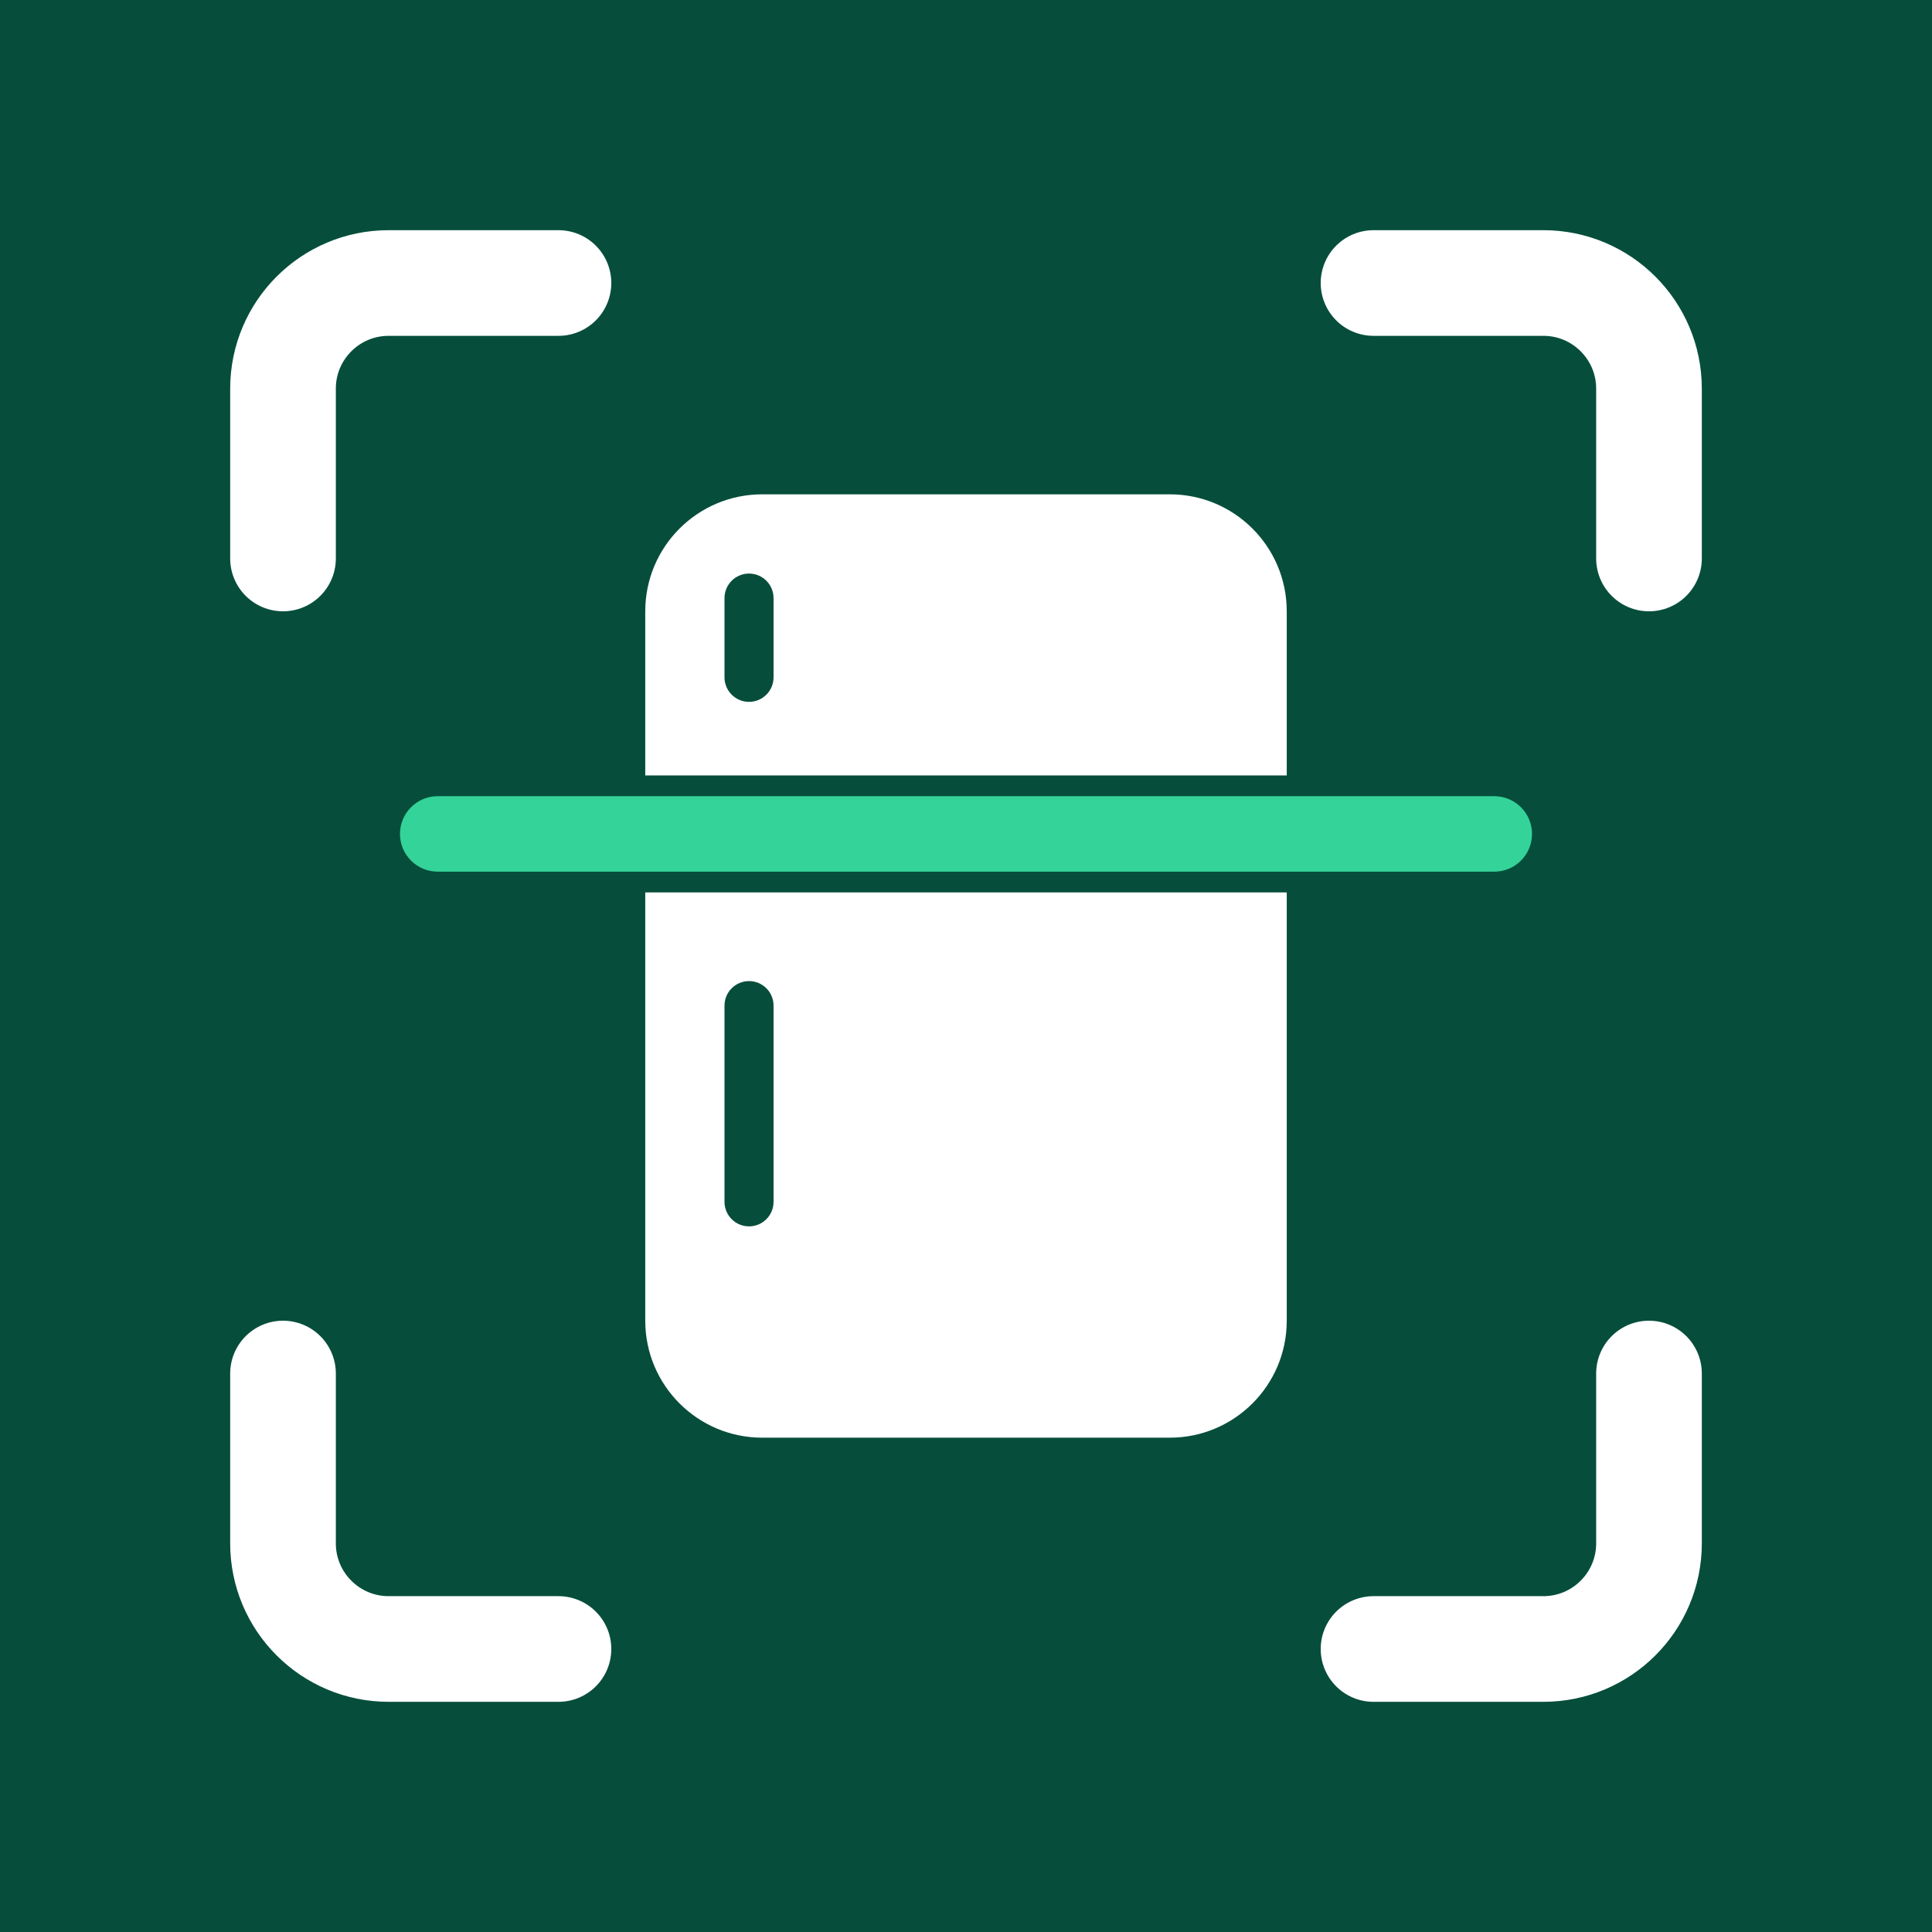
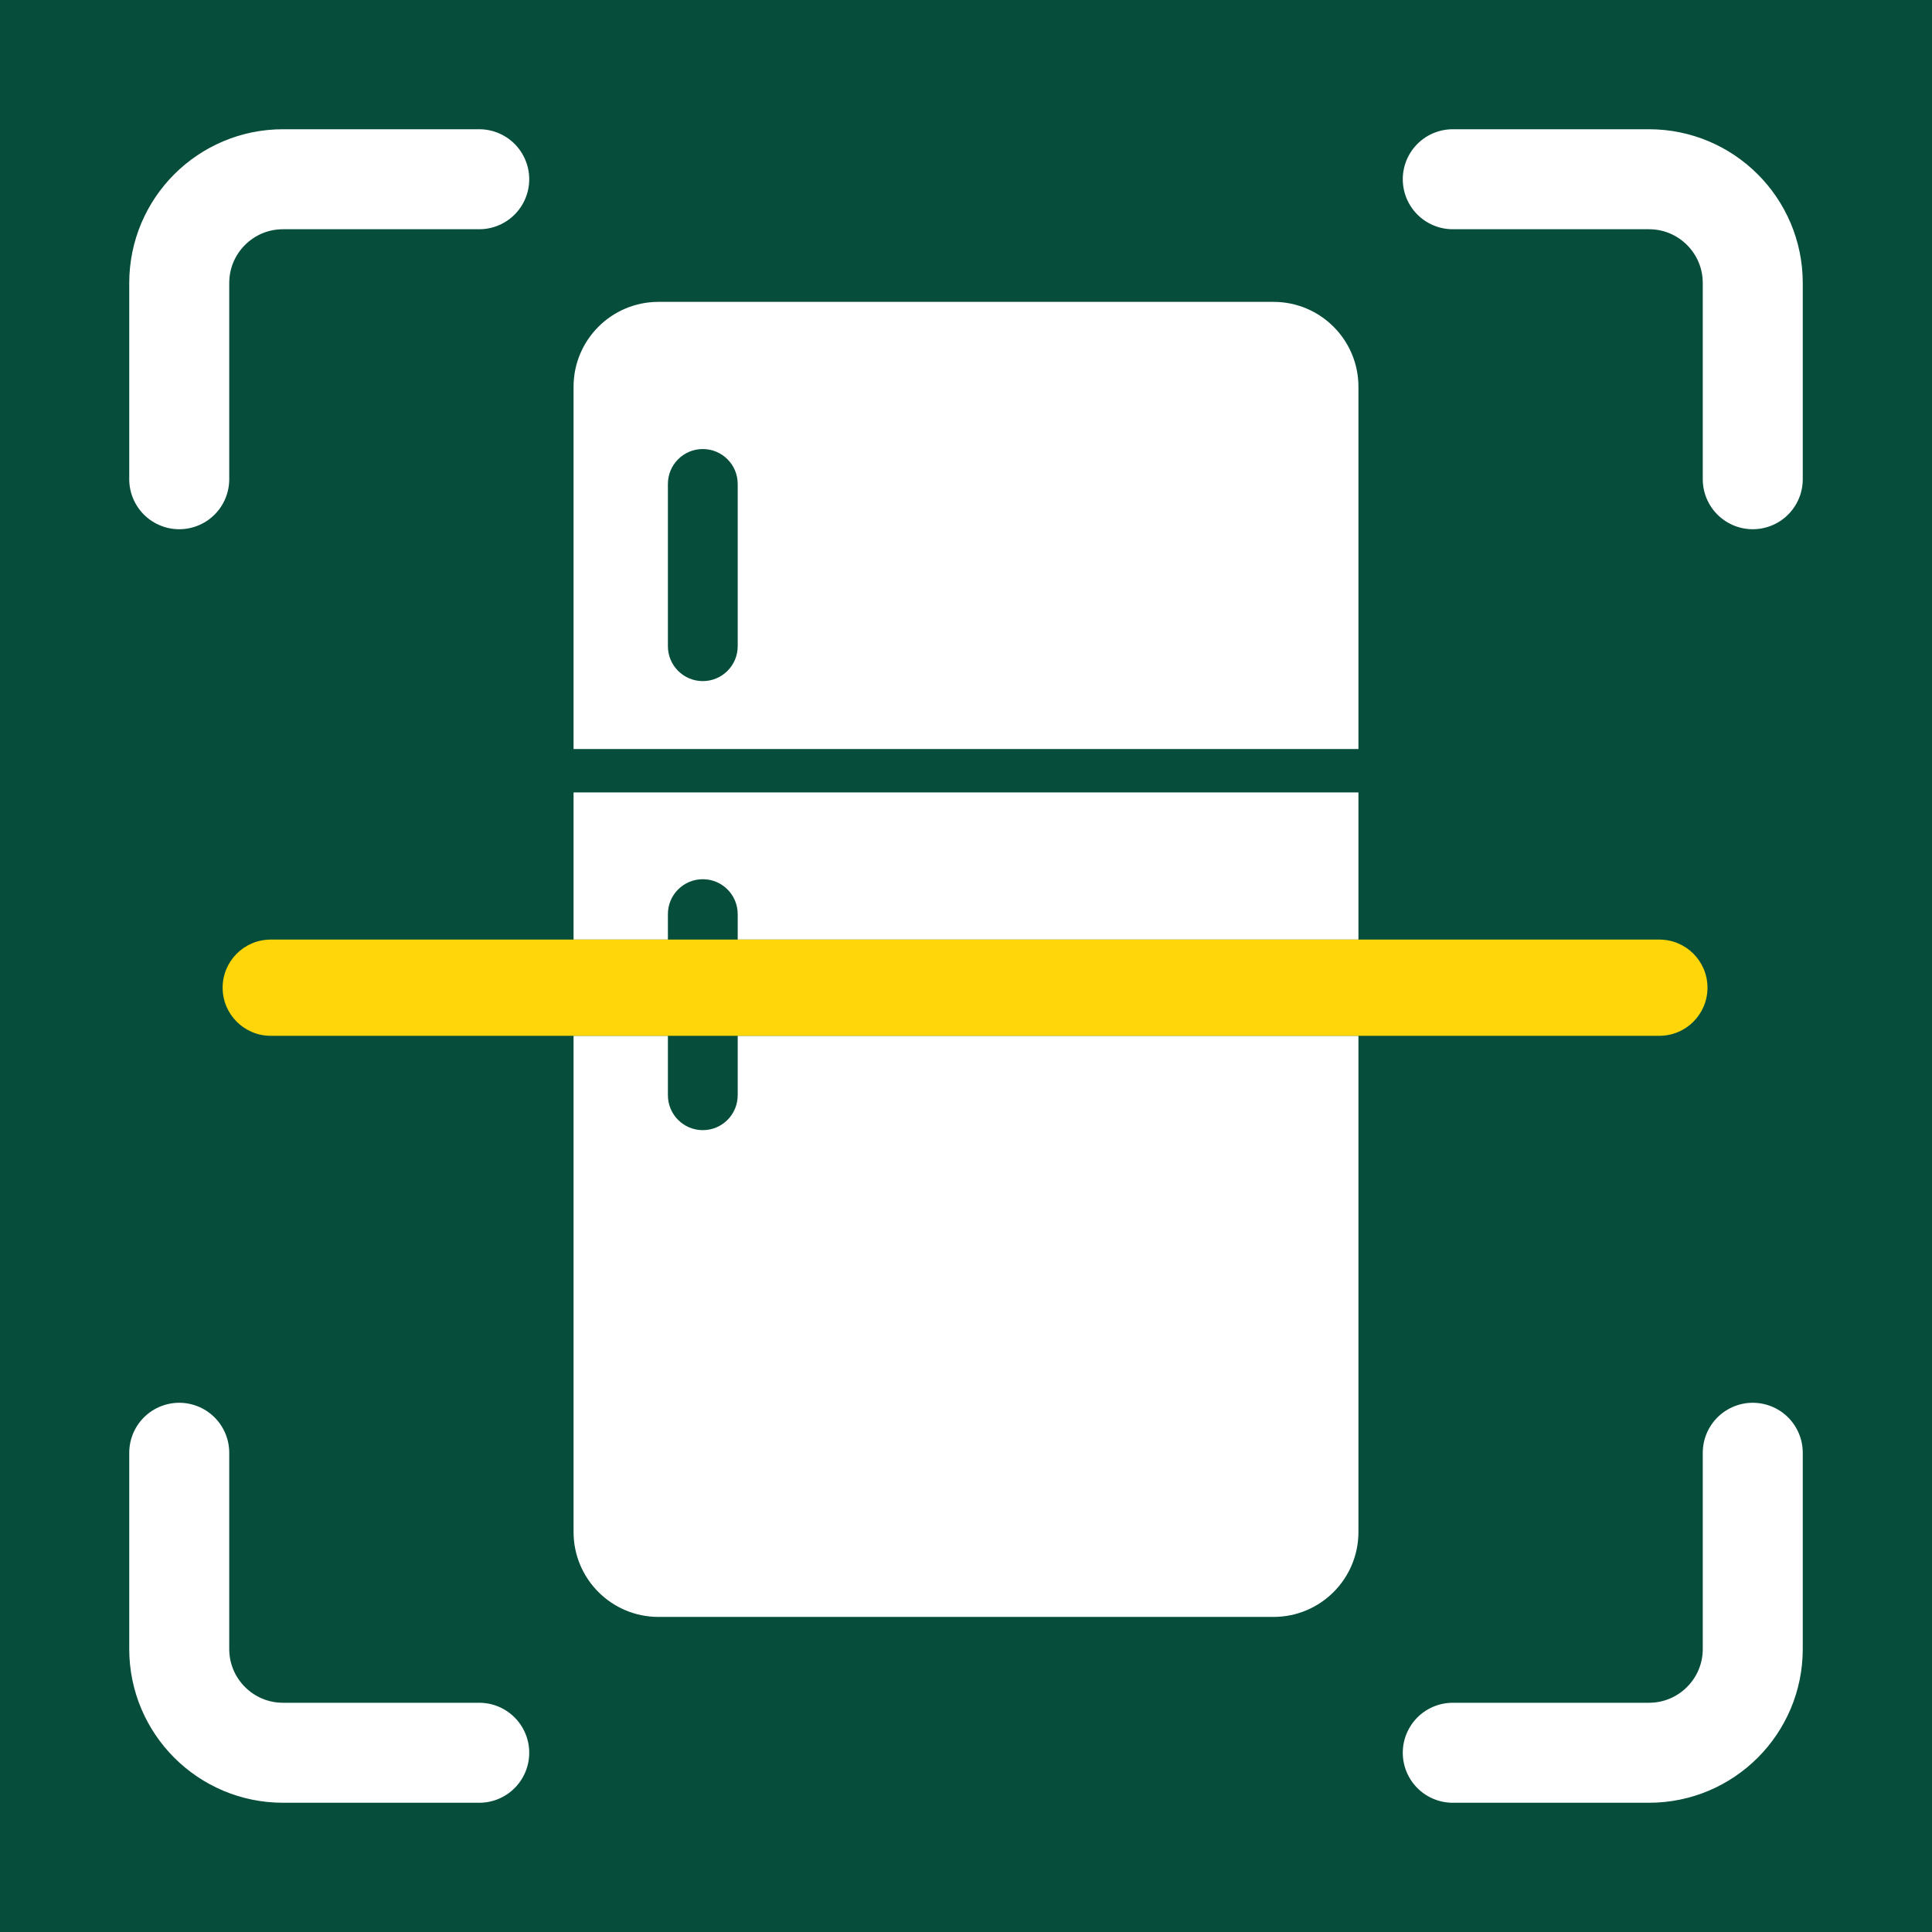
<svg xmlns="http://www.w3.org/2000/svg" viewBox="0 0 1024 1024" width="1024" height="1024">
  <defs>
    <mask id="cut" maskUnits="userSpaceOnUse" x="0" y="0" width="1024" height="1024">
      <rect width="1024" height="1024" fill="#fff" />
-       <rect x="320" y="411" width="384" height="62" fill="#000" />
-       <rect x="384" y="304" width="26" height="68" rx="13" fill="#000" />
-       <rect x="384" y="520" width="26" height="130" rx="13" fill="#000" />
+       <rect x="296" y="397" width="432" height="23" fill="#000" />
+       <rect x="296" y="498" width="432" height="51" fill="#000" />
+       <rect x="354" y="238" width="37" height="123" rx="18.5" fill="#000" />
+       <rect x="354" y="466" width="37" height="133" rx="18.5" fill="#000" />
    </mask>
  </defs>
  <rect width="1024" height="1024" fill="#064E3B" />
-   <g fill="none" stroke="#FFFFFF" stroke-width="56" stroke-linecap="round" stroke-linejoin="round">
-     <path d="M150 296V206A56 56 0 0 1 206 150H296" />
-     <path d="M874 296V206A56 56 0 0 0 818 150H728" />
-     <path d="M150 728V818A56 56 0 0 0 206 874H296" />
-     <path d="M874 728V818A56 56 0 0 1 818 874H728" />
+   <g fill="none" stroke="#FFFFFF" stroke-width="53" stroke-linecap="round" stroke-linejoin="round">
+     <path transform="translate(0 0) scale(1 1)" d="M95 254V150A55 55 0 0 1 150 95H254" />
+     <path transform="translate(1024 0) scale(-1 1)" d="M95 254V150A55 55 0 0 1 150 95H254" />
+     <path transform="translate(0 1024) scale(1 -1)" d="M95 254V150A55 55 0 0 1 150 95H254" />
+     <path transform="translate(1024 1024) scale(-1 -1)" d="M95 254V150A55 55 0 0 1 150 95H254" />
  </g>
-   <rect x="342" y="262" width="340" height="500" rx="62" fill="#FFFFFF" mask="url(#cut)" />
-   <rect x="212" y="422" width="600" height="40" rx="20" fill="#34D399" />
+   <rect x="304" y="160" width="416" height="697" rx="45" fill="#FFFFFF" mask="url(#cut)" />
+   <rect x="118" y="498" width="787" height="51" rx="25.5" fill="#FFD60A" />
</svg>
